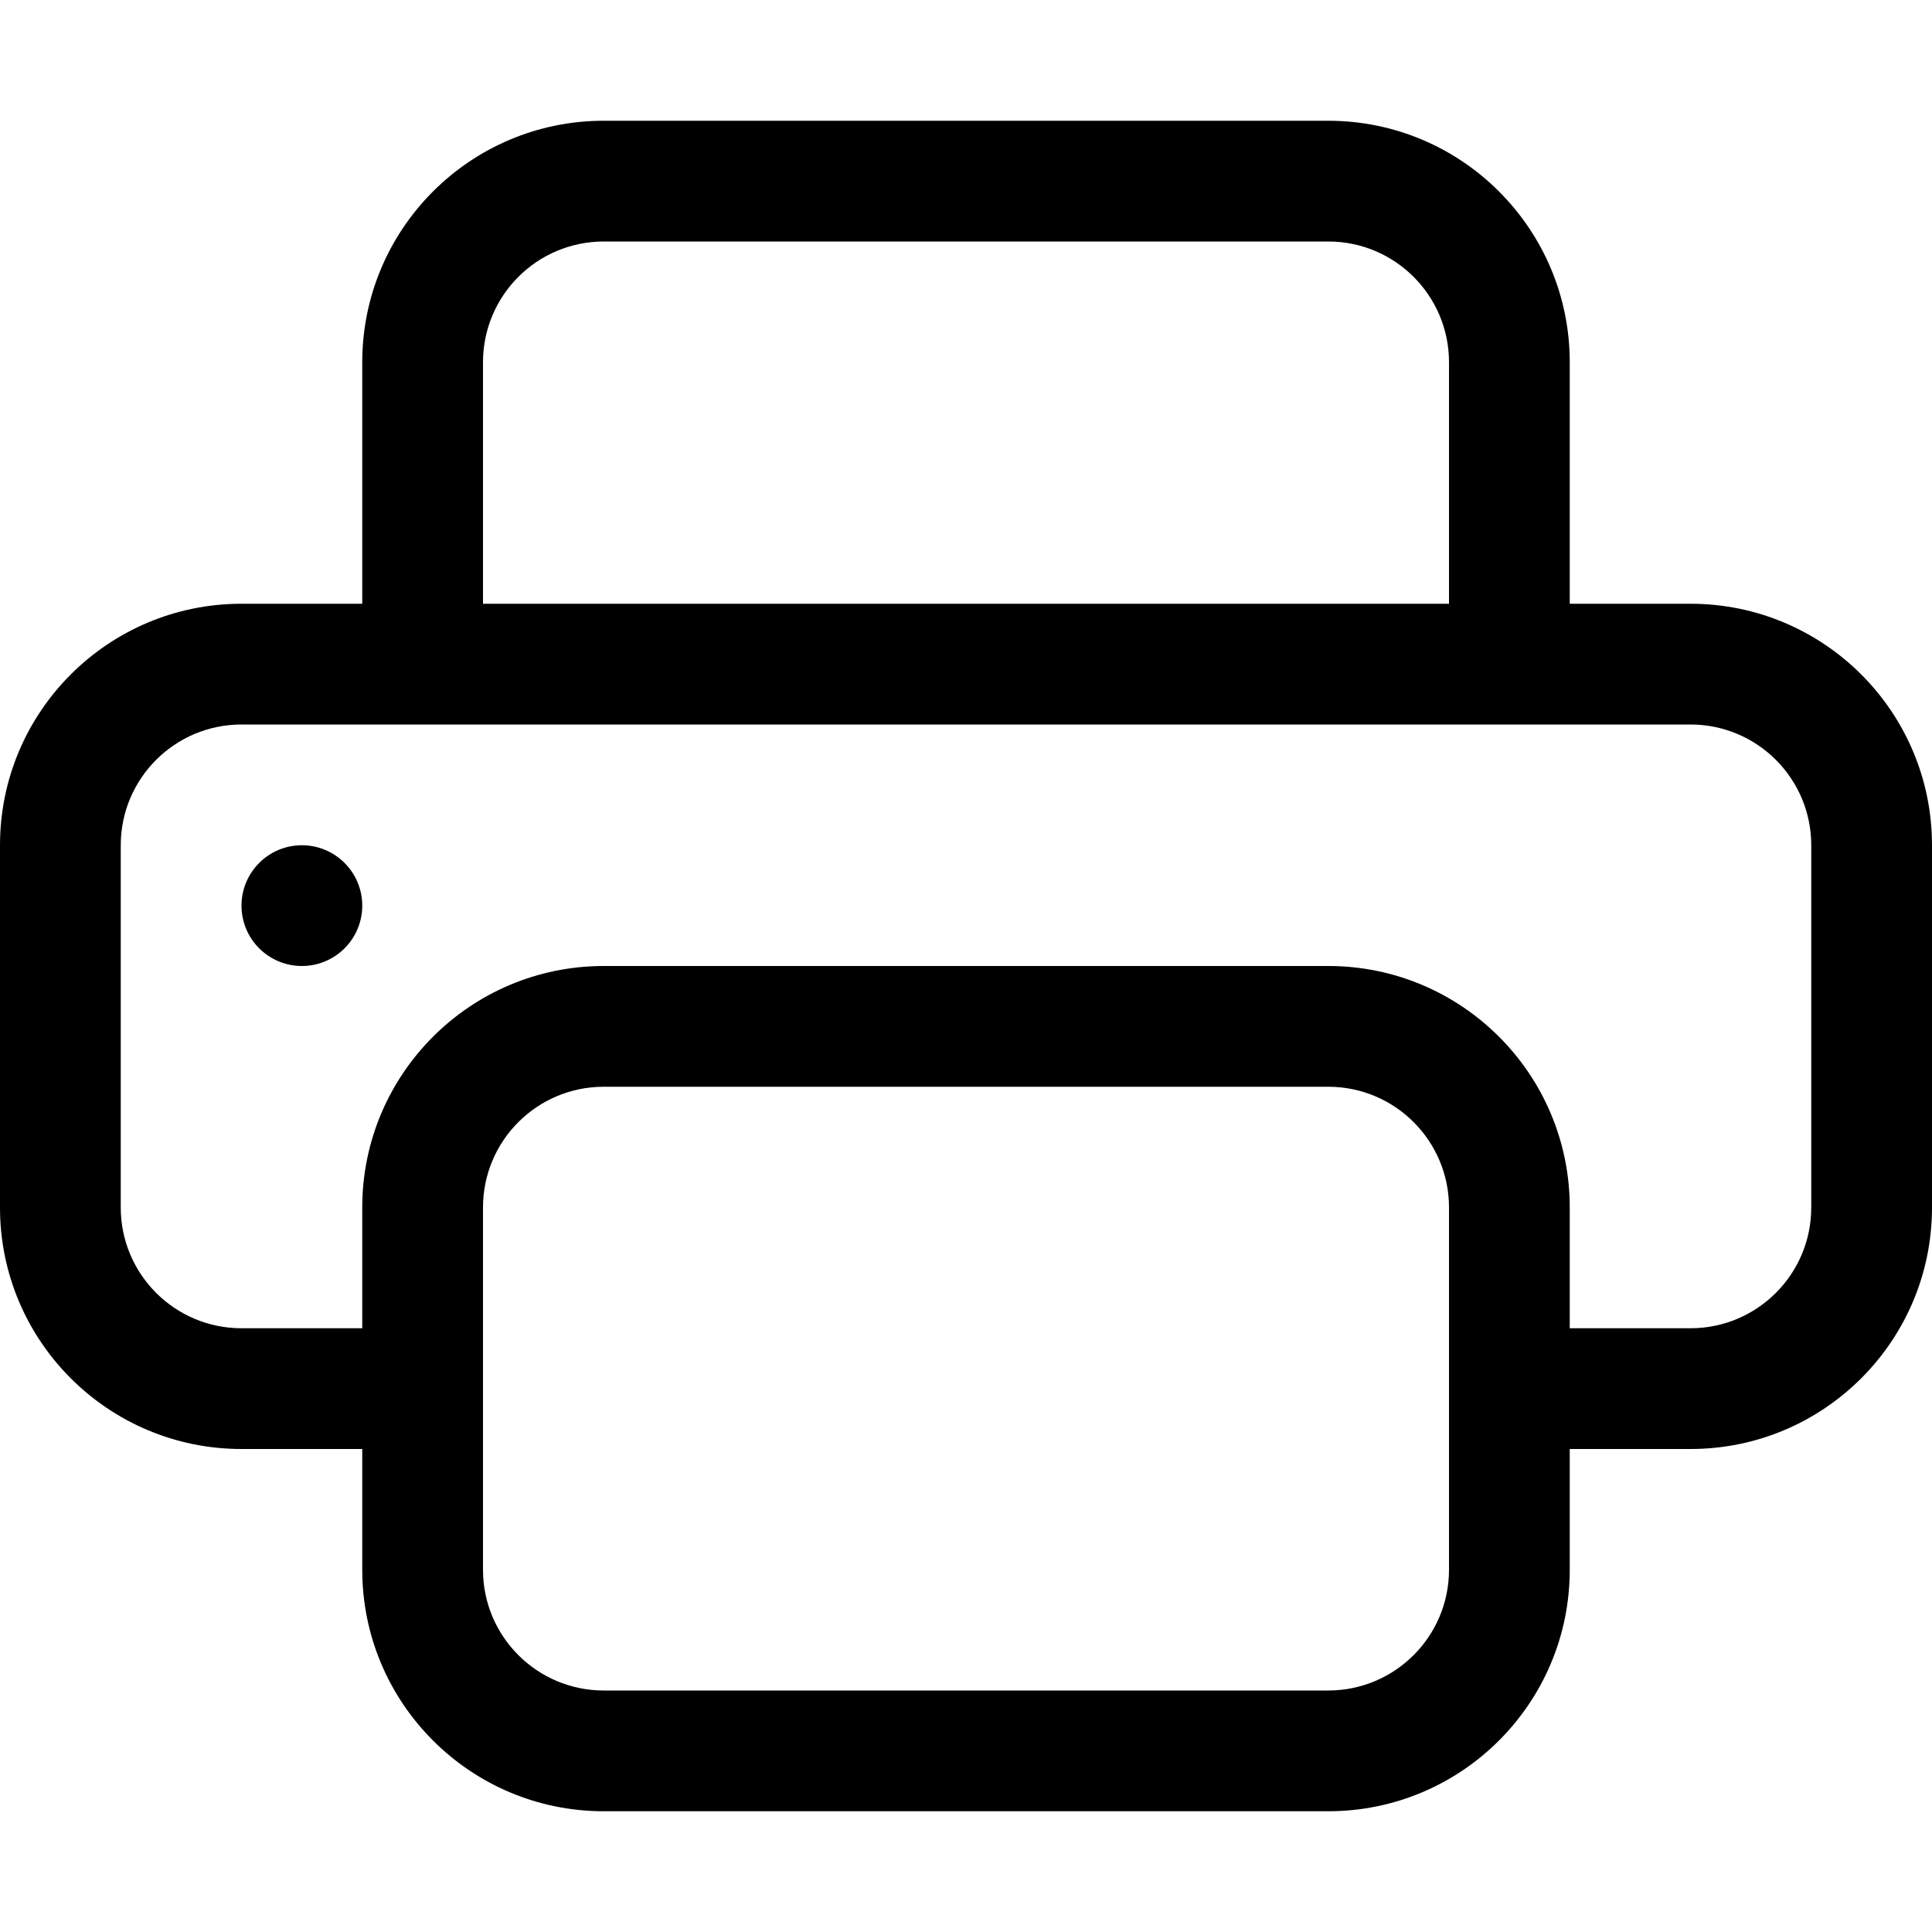
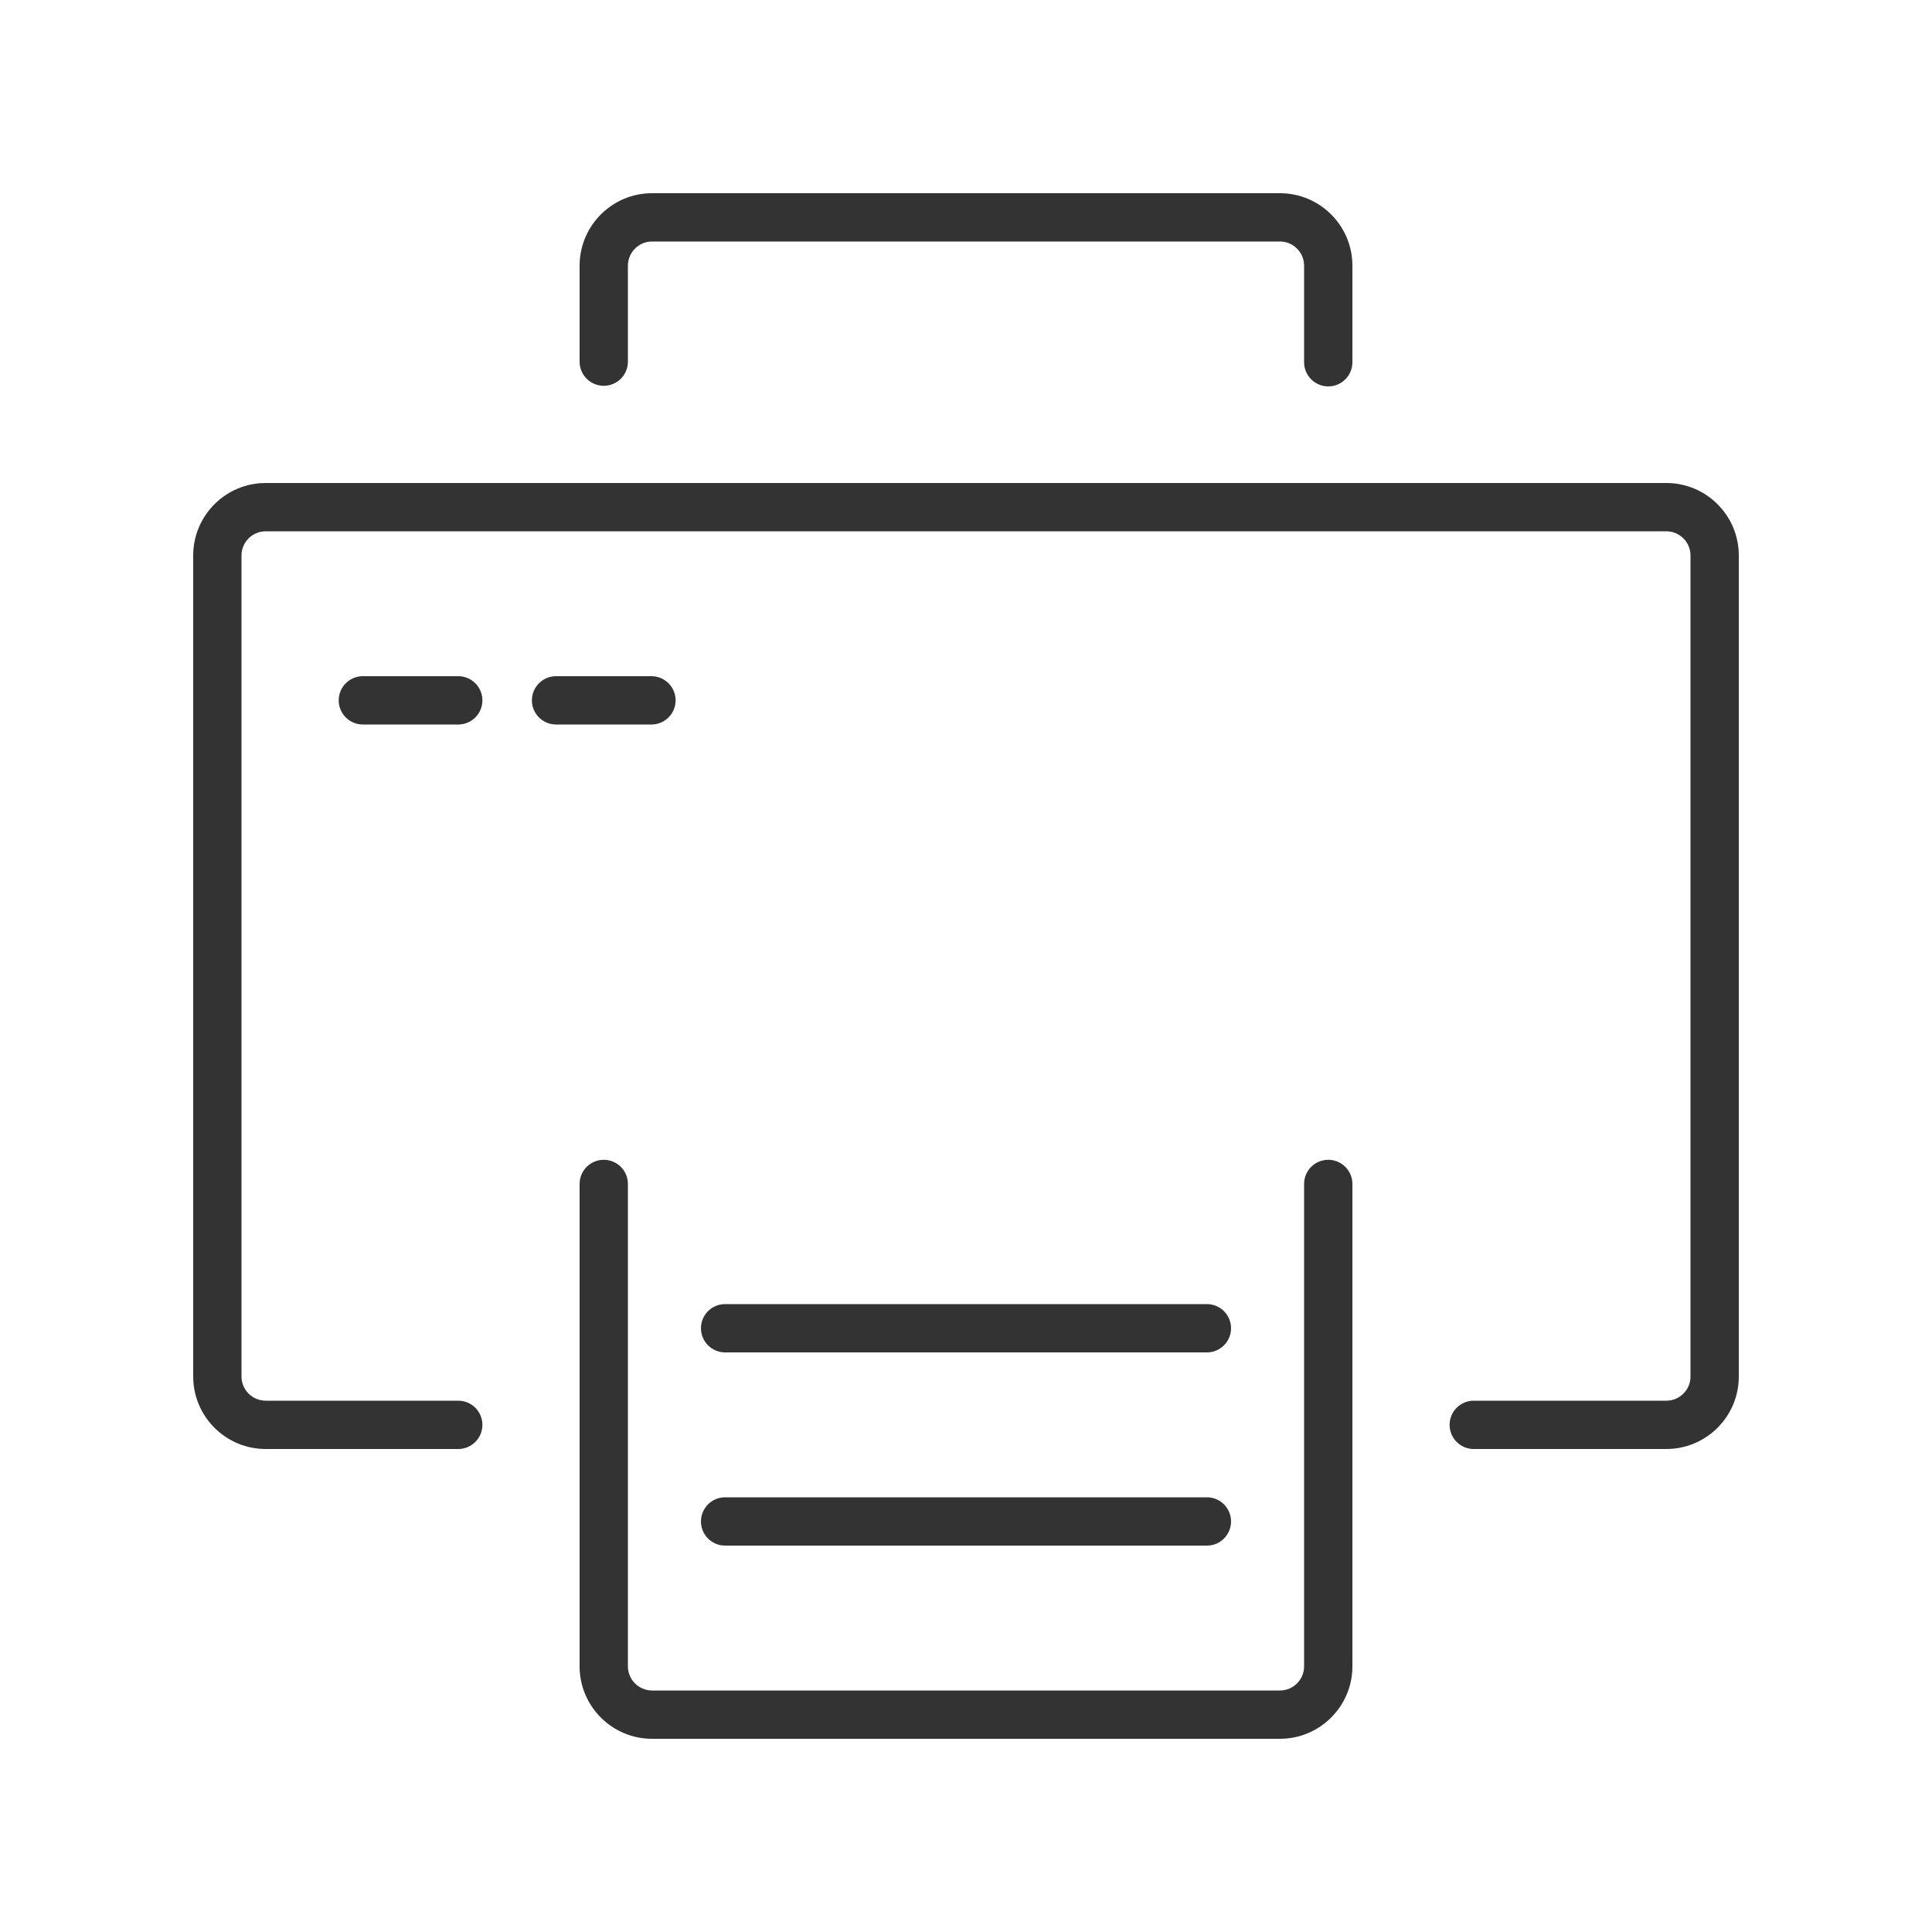
- <svg xmlns="http://www.w3.org/2000/svg" width="16" height="16" fill="currentColor" class="bi bi-printer" viewBox="0 0 16 16">
-   <path d="M2.5 8a.5.5 0 1 0 0-1 .5.5 0 0 0 0 1" />
-   <path d="M5 1a2 2 0 0 0-2 2v2H2a2 2 0 0 0-2 2v3a2 2 0 0 0 2 2h1v1a2 2 0 0 0 2 2h6a2 2 0 0 0 2-2v-1h1a2 2 0 0 0 2-2V7a2 2 0 0 0-2-2h-1V3a2 2 0 0 0-2-2zM4 3a1 1 0 0 1 1-1h6a1 1 0 0 1 1 1v2H4zm1 5a2 2 0 0 0-2 2v1H2a1 1 0 0 1-1-1V7a1 1 0 0 1 1-1h12a1 1 0 0 1 1 1v3a1 1 0 0 1-1 1h-1v-1a2 2 0 0 0-2-2zm7 2v3a1 1 0 0 1-1 1H5a1 1 0 0 1-1-1v-3a1 1 0 0 1 1-1h6a1 1 0 0 1 1 1" />
+ <svg xmlns="http://www.w3.org/2000/svg" width="72" height="72" viewBox="0 0 256 256">
+   <g stroke-miterlimit="10" font-family="none" font-size="none" font-weight="none" text-anchor="none">
+     <path fill="none" fill-opacity="0" d="M-32 288V-32h320v320z" style="mix-blend-mode:normal" transform="matrix(.8 0 0 .8 25.6 25.6)" />
+     <g fill="#333" style="mix-blend-mode:normal">
+       <path d="M230.4 73.6c0-5.293-4.307-9.6-9.6-9.6H35.2c-5.293 0-9.6 4.307-9.6 9.6v108.8c0 5.293 4.307 9.6 9.6 9.6h25.6a3.201 3.201 0 0 0 0-6.4H35.2a3.21 3.21 0 0 1-3.2-3.2V73.6c0-1.76 1.44-3.2 3.2-3.2h185.6c1.76 0 3.2 1.44 3.2 3.2v108.8c0 1.76-1.44 3.2-3.2 3.2h-25.6a3.201 3.201 0 0 0 0 6.4h25.6c5.293 0 9.6-4.307 9.6-9.6z" />
+       <path d="M83.2 220.8v-64a3.201 3.201 0 0 0-6.4 0v64c0 5.293 4.307 9.6 9.6 9.6h83.2c5.293 0 9.6-4.307 9.6-9.6v-64a3.201 3.201 0 0 0-6.4 0v64c0 1.76-1.44 3.2-3.2 3.2H86.4a3.21 3.21 0 0 1-3.2-3.2zM48 89.6a3.201 3.201 0 0 0 0 6.4h12.8a3.201 3.201 0 0 0 0-6.4zM86.4 89.6H73.6a3.201 3.201 0 0 0 0 6.4h12.8a3.201 3.201 0 0 0 0-6.4zM176 51.2c1.766 0 3.2-1.434 3.2-3.2V35.2c0-5.293-4.307-9.6-9.6-9.6H86.4c-5.293 0-9.6 4.307-9.6 9.6V48a3.201 3.201 0 0 0 6.4 0V35.2c0-1.76 1.44-3.2 3.2-3.2h83.2c1.76 0 3.2 1.44 3.2 3.2V48c0 1.766 1.434 3.2 3.2 3.2z" />
+       <path d="M96 204.8h64a3.201 3.201 0 0 0 0-6.4H96a3.201 3.201 0 0 0 0 6.4zM96 179.2h64a3.201 3.201 0 0 0 0-6.4H96a3.201 3.201 0 0 0 0 6.4z" />
+     </g>
+   </g>
</svg>
